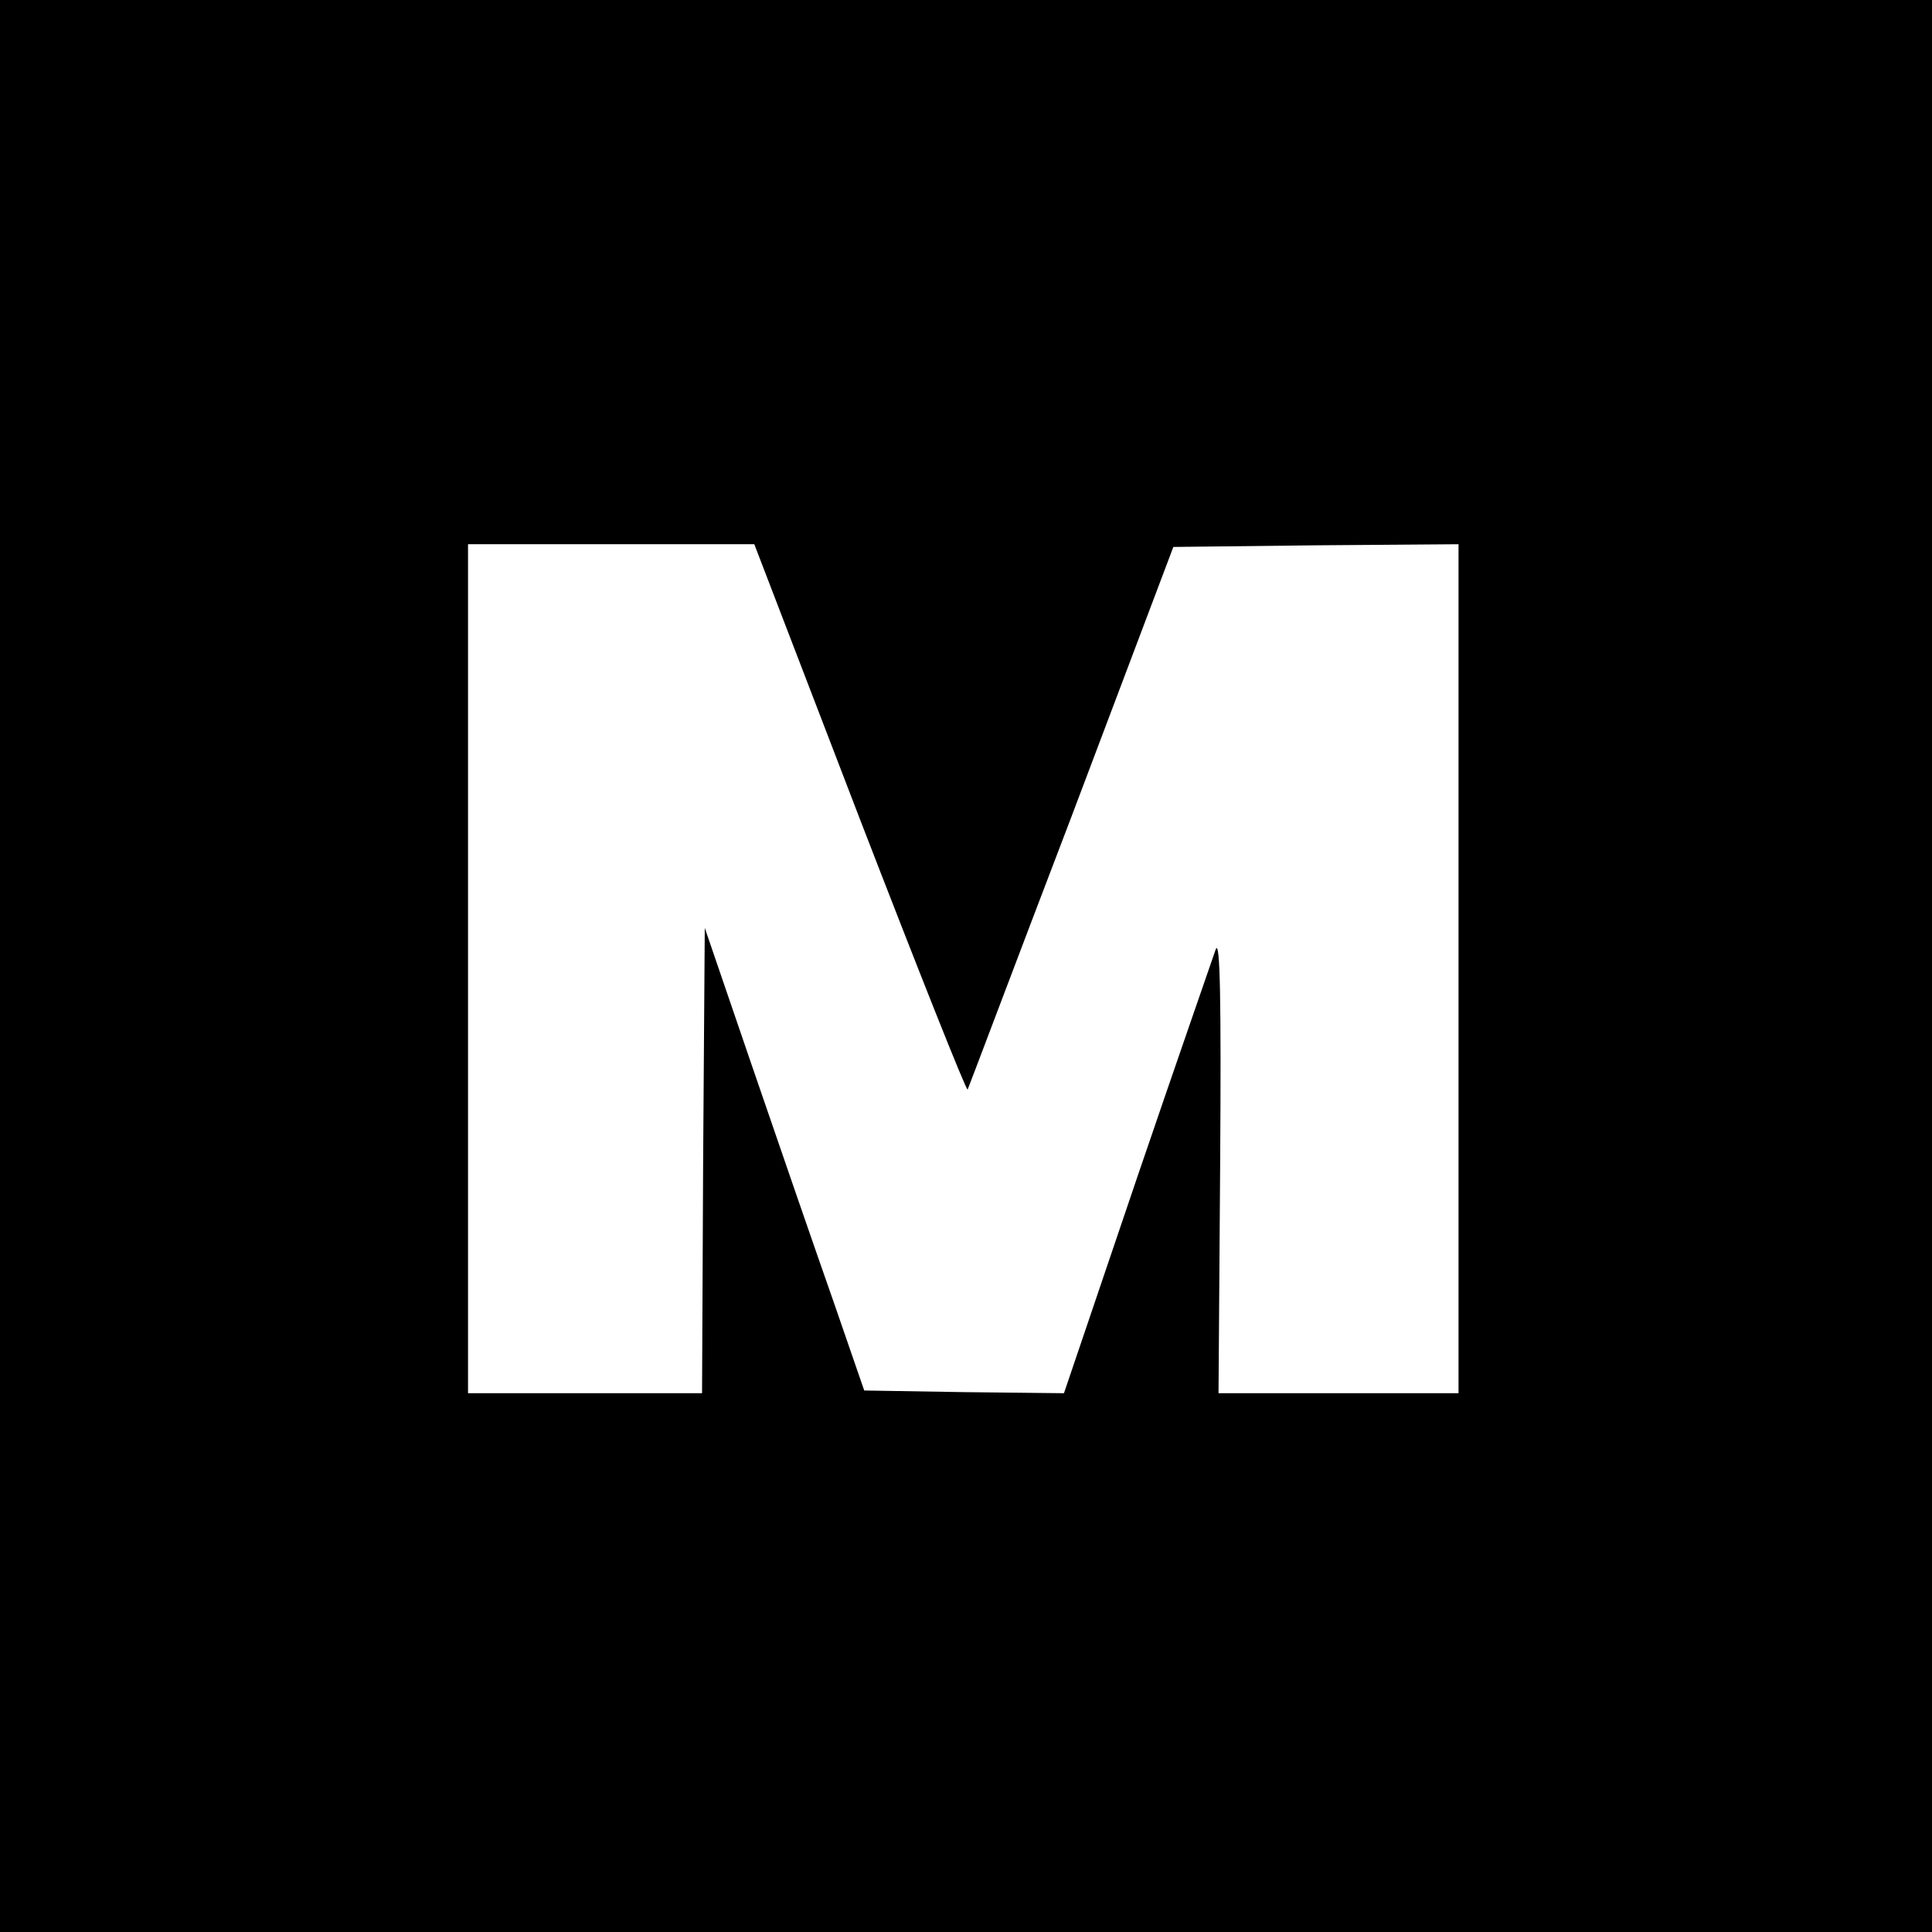
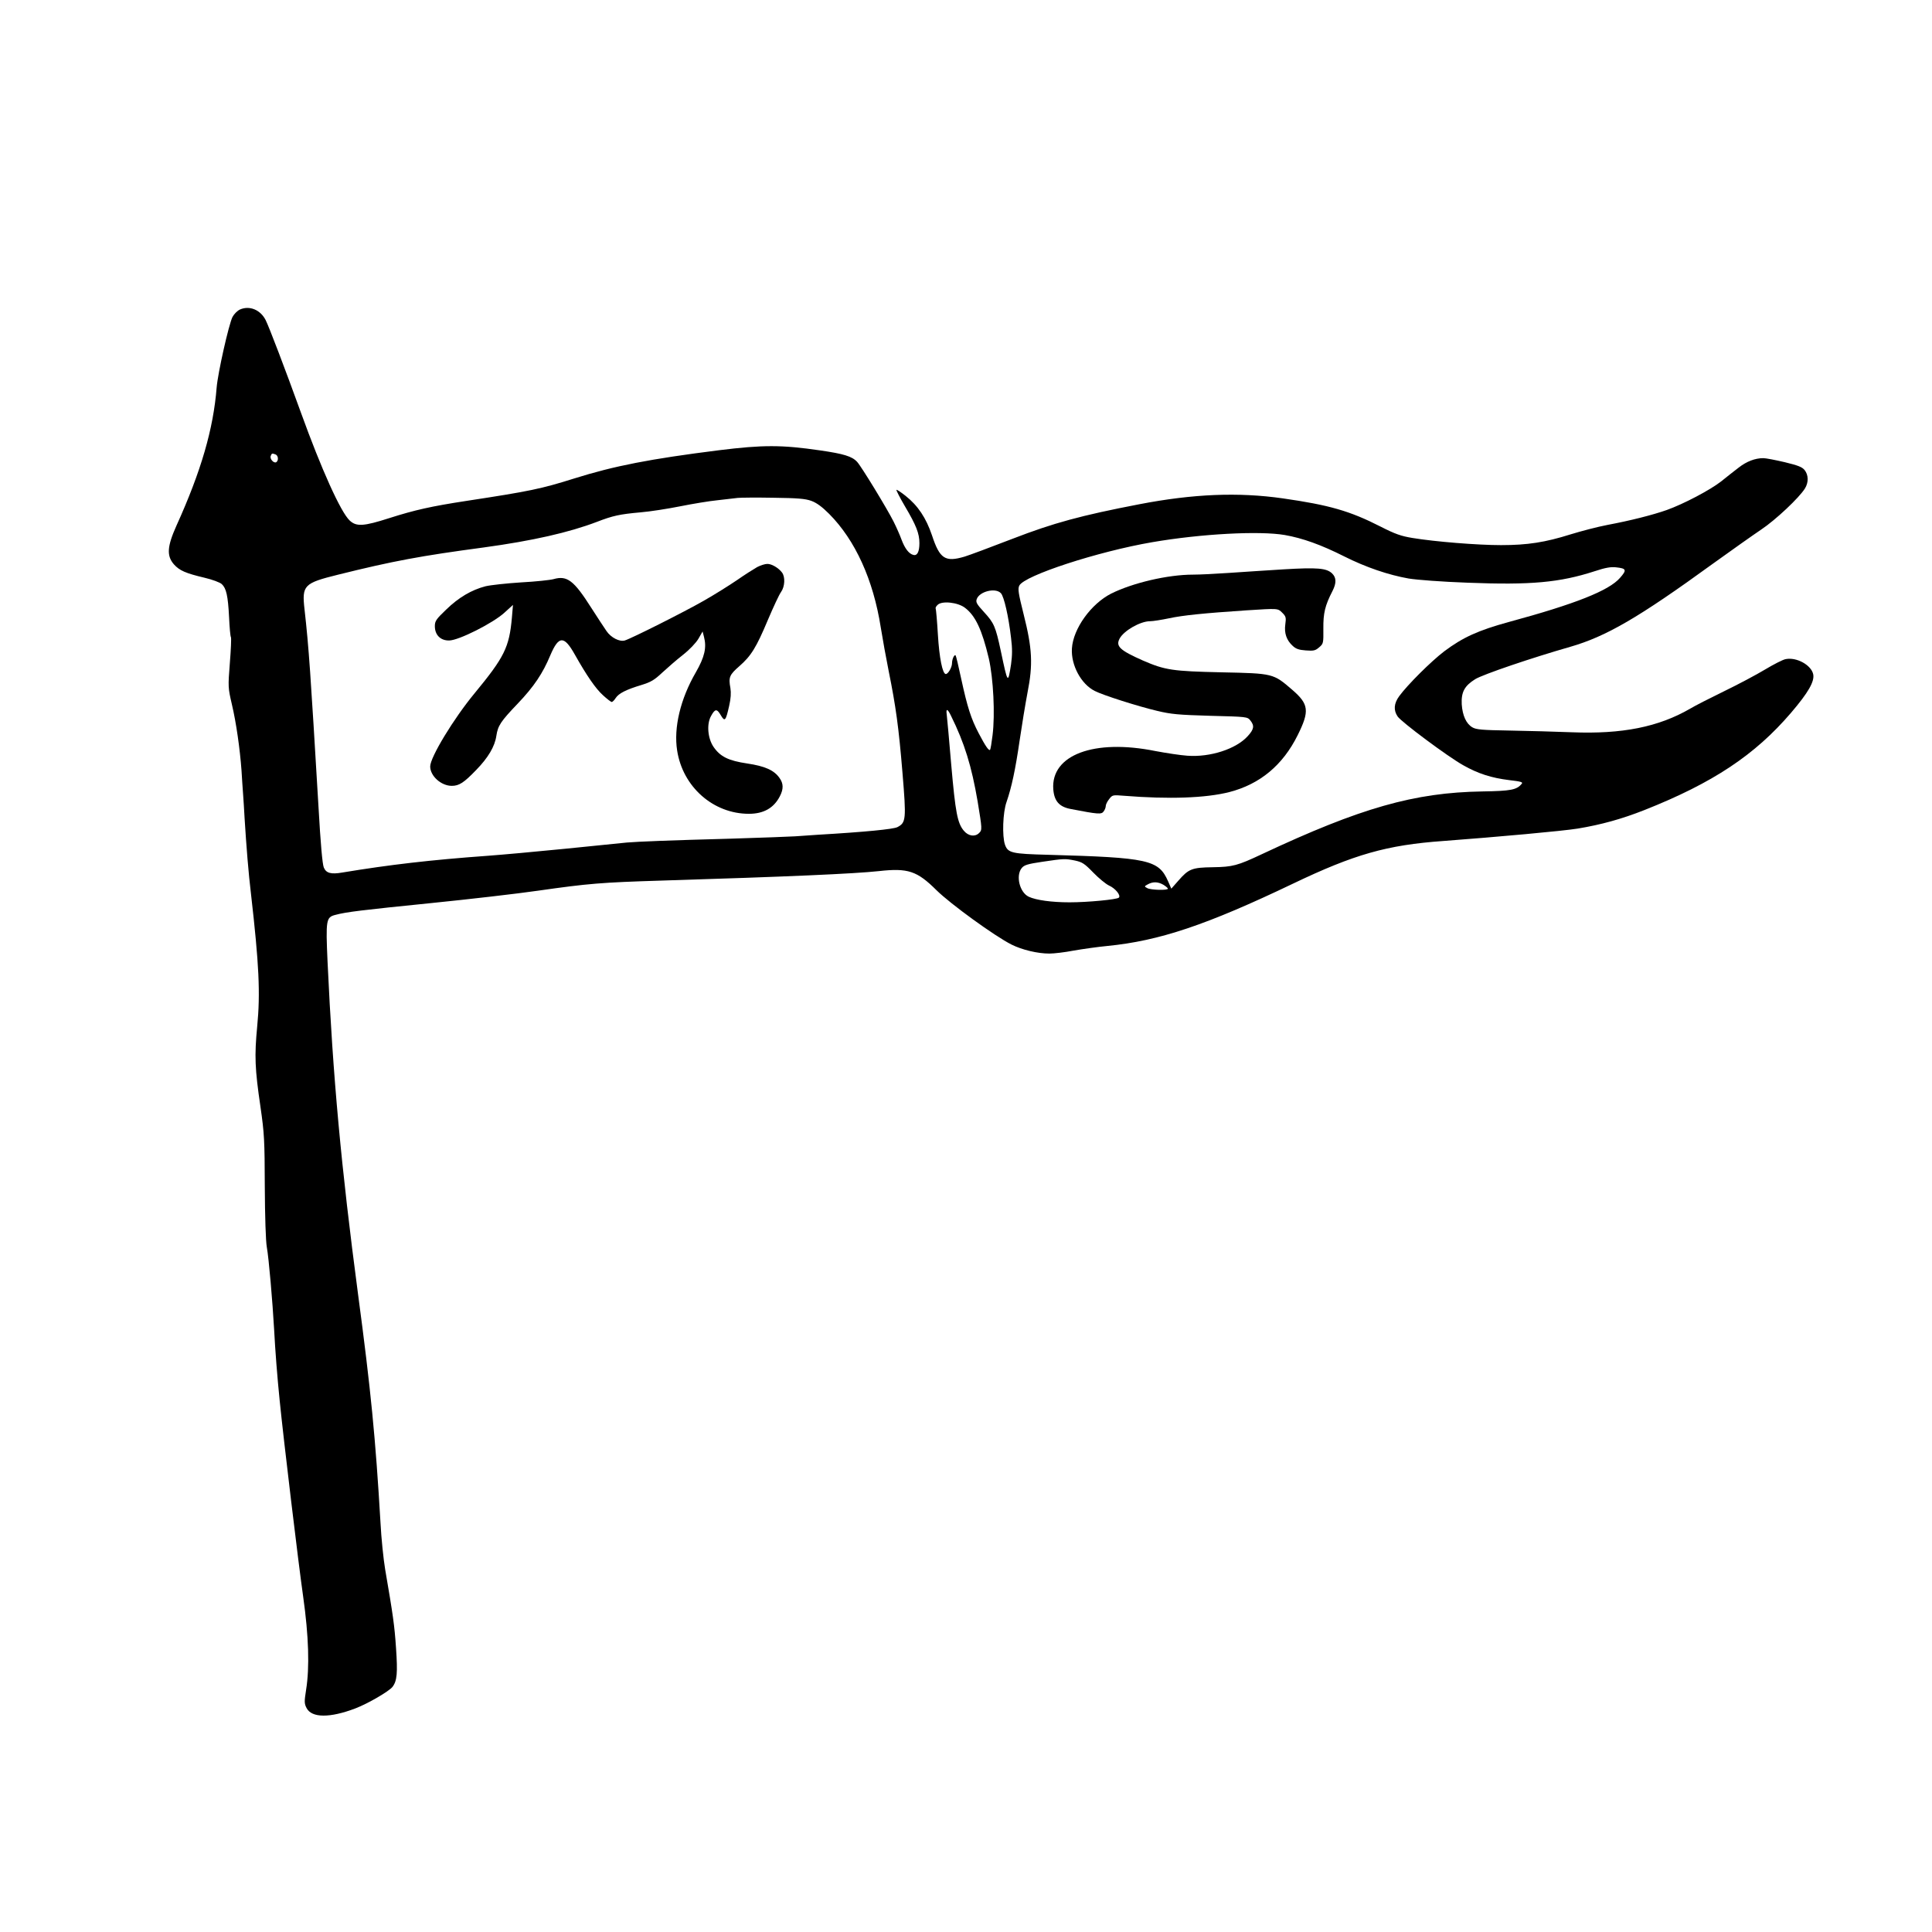
- <svg xmlns="http://www.w3.org/2000/svg" version="1.0" width="355pt" height="355pt" viewBox="0 0 355 355" preserveAspectRatio="xMidYMid meet">
-   <g transform="translate(0,355) scale(0.1,-0.1)" fill="#000000" stroke="none">
-     <path d="M0 1775 l0 -1775 1775 0 1775 0 0 1775 0 1775 -1775 0 -1775 0 0 -1775z m1580 270 c107 -277 196 -501 198 -497 2 4 87 230 191 502 l187 495 262 3 262 2 0 -780 0 -780 -220 0 -221 0 3 421 c2 301 0 413 -8 395 -5 -15 -71 -204 -145 -421 l-134 -395 -184 2 -183 3 -57 165 c-32 91 -98 282 -147 425 l-89 260 -3 -427 -2 -428 -215 0 -215 0 0 780 0 780 263 0 263 0 194 -505z" />
+ <svg xmlns="http://www.w3.org/2000/svg" version="1.0" width="1244pt" height="1244pt" viewBox="0 0 1244 1244" preserveAspectRatio="xMidYMid meet">
+   <g transform="translate(0,1244) scale(0.1,-0.1)" fill="#000000" stroke="none">
+     <path d="M1545 10447 c-17 -8 -38 -29 -48 -48 -24 -48 -94 -359 -102 -454 -21 -267 -100 -539 -259 -890 -60 -134 -64 -194 -16 -249 36 -40 75 -57 197 -86 51 -12 99 -30 111 -41 29 -27 40 -75 47 -213 3 -66 8 -123 12 -129 3 -5 0 -80 -7 -166 -12 -154 -12 -158 13 -266 28 -118 52 -288 62 -425 3 -47 7 -114 10 -150 3 -36 7 -108 10 -160 11 -176 25 -354 41 -485 52 -454 61 -640 40 -855 -18 -189 -15 -271 21 -516 25 -173 27 -216 28 -514 1 -192 6 -352 13 -390 13 -72 37 -352 47 -530 7 -136 21 -314 36 -460 24 -241 121 -1051 151 -1260 36 -255 42 -457 19 -600 -12 -77 -12 -89 3 -118 33 -64 150 -65 315 -2 81 31 216 110 238 138 30 39 34 90 23 250 -10 148 -19 210 -70 507 -11 66 -25 201 -30 300 -32 546 -62 854 -145 1475 -108 816 -161 1387 -196 2139 -12 268 -9 285 50 300 70 19 171 31 616 76 248 25 559 61 690 80 323 46 405 53 795 65 814 25 1242 44 1399 61 188 21 246 1 371 -123 89 -88 374 -295 483 -350 68 -34 168 -58 244 -58 29 0 98 8 155 19 57 10 155 24 218 30 335 33 639 135 1195 401 395 189 604 249 969 275 347 26 767 64 866 80 150 25 281 61 428 119 442 175 712 355 944 626 112 131 153 203 143 249 -13 59 -107 111 -177 97 -18 -3 -78 -34 -133 -67 -55 -33 -173 -96 -262 -139 -90 -44 -189 -94 -220 -113 -204 -118 -438 -165 -762 -152 -102 4 -282 9 -399 11 -180 3 -217 6 -242 21 -39 23 -63 75 -68 148 -4 79 18 119 87 162 51 31 363 137 611 208 232 67 438 186 920 536 118 85 258 184 310 219 93 62 245 205 282 265 24 39 23 86 -2 118 -16 20 -42 30 -128 51 -60 14 -122 26 -138 26 -53 0 -108 -21 -159 -61 -27 -21 -79 -61 -113 -89 -72 -56 -241 -145 -350 -184 -91 -32 -233 -68 -382 -96 -63 -12 -170 -40 -238 -61 -162 -51 -276 -69 -447 -69 -151 0 -425 22 -570 46 -73 12 -111 25 -205 73 -198 101 -330 139 -630 182 -287 41 -578 29 -925 -38 -374 -72 -551 -120 -815 -222 -140 -54 -279 -106 -309 -115 -125 -37 -160 -15 -210 137 -38 112 -90 191 -171 255 -29 23 -55 40 -58 38 -2 -3 23 -52 56 -108 71 -120 92 -173 92 -235 0 -56 -14 -83 -39 -76 -29 7 -55 42 -76 98 -10 28 -33 80 -51 116 -41 82 -208 356 -235 385 -33 36 -87 52 -239 74 -246 36 -368 36 -650 1 -445 -56 -675 -101 -930 -181 -216 -68 -289 -83 -695 -145 -229 -35 -335 -59 -498 -111 -165 -53 -212 -56 -255 -16 -58 54 -182 329 -315 697 -101 279 -205 552 -227 595 -34 66 -104 94 -165 67z m229 -933 c18 -7 21 -39 5 -50 -16 -9 -43 21 -36 40 7 18 9 18 31 10z m3450 -299 c35 -13 69 -38 115 -84 168 -169 284 -424 332 -730 12 -75 35 -201 51 -281 46 -227 65 -364 89 -656 25 -301 23 -321 -33 -350 -26 -13 -205 -31 -513 -49 -49 -3 -115 -8 -145 -10 -30 -2 -215 -9 -410 -15 -409 -11 -602 -19 -674 -25 -28 -3 -206 -21 -396 -40 -190 -19 -412 -39 -495 -45 -374 -27 -638 -58 -940 -108 -74 -13 -105 -4 -120 32 -9 21 -21 155 -34 387 -52 874 -62 1024 -90 1274 -18 157 -5 170 217 225 354 88 533 121 937 175 314 43 548 96 729 165 101 39 145 49 280 61 61 5 176 23 256 39 80 16 188 34 240 39 52 6 111 13 130 15 19 2 123 3 230 1 156 -2 205 -6 244 -20z m3049 -220 c114 -20 234 -63 381 -137 141 -71 286 -120 416 -143 55 -9 214 -21 380 -27 407 -16 593 1 818 74 69 23 105 29 138 25 67 -7 70 -17 25 -68 -71 -82 -288 -168 -716 -284 -197 -54 -296 -99 -416 -189 -85 -65 -236 -215 -290 -289 -34 -47 -37 -90 -10 -130 23 -35 322 -258 422 -314 97 -55 183 -82 296 -96 77 -9 91 -13 81 -24 -32 -39 -69 -46 -253 -49 -438 -7 -783 -105 -1420 -404 -157 -74 -188 -82 -315 -84 -135 -2 -156 -10 -223 -87 l-45 -51 -21 48 c-61 138 -127 152 -770 170 -237 6 -261 12 -280 65 -19 55 -14 208 10 275 33 96 57 208 84 394 14 96 37 236 51 310 36 182 31 283 -25 505 -34 136 -38 163 -28 184 31 65 507 220 857 280 314 54 690 74 853 46z m-1828 -375 c20 -22 49 -148 65 -287 9 -70 8 -113 0 -171 -20 -128 -21 -126 -66 87 -34 158 -43 179 -109 251 -46 50 -53 63 -46 82 17 50 122 76 156 38z m-231 -94 c67 -51 109 -141 153 -326 29 -128 41 -359 24 -494 -6 -49 -13 -91 -16 -94 -8 -8 -30 24 -74 108 -49 94 -72 166 -112 350 -17 80 -33 147 -36 150 -8 8 -23 -24 -23 -50 0 -27 -25 -70 -40 -70 -21 0 -42 103 -51 254 -5 87 -12 162 -14 167 -3 4 2 15 12 24 27 28 131 17 177 -19z m-91 -694 c88 -178 133 -325 172 -553 29 -177 30 -183 9 -203 -26 -26 -69 -20 -98 15 -41 49 -54 116 -81 424 -13 160 -27 305 -29 323 -6 42 5 40 27 -6z m799 -933 c46 -10 61 -19 117 -77 36 -37 81 -74 102 -84 41 -18 78 -64 63 -78 -13 -12 -200 -30 -317 -30 -116 0 -216 14 -263 36 -59 28 -85 136 -45 185 16 19 37 26 132 40 142 21 146 21 211 8z m569 -156 c16 -10 29 -21 29 -25 0 -12 -109 -9 -132 3 -21 11 -21 12 3 25 33 18 65 17 100 -3z" />
+     <path d="M4876 8789 c-21 -12 -80 -49 -130 -84 -50 -34 -147 -95 -216 -134 -122 -70 -464 -242 -507 -255 -33 -10 -89 18 -118 61 -15 21 -58 88 -97 148 -113 178 -156 211 -244 186 -22 -6 -115 -16 -209 -21 -93 -6 -196 -17 -229 -25 -89 -23 -173 -72 -253 -150 -65 -62 -73 -74 -73 -107 0 -56 36 -93 92 -92 61 0 283 112 356 179 l55 50 -7 -83 c-17 -190 -48 -253 -241 -487 -134 -162 -285 -411 -285 -470 0 -62 71 -125 139 -125 47 0 78 20 157 102 77 79 120 151 130 220 10 66 28 93 138 208 104 109 161 194 210 312 54 126 88 127 158 2 75 -133 133 -218 181 -261 26 -24 51 -43 56 -43 5 0 16 11 25 25 20 31 69 55 165 84 62 19 84 32 135 80 34 31 93 83 133 114 42 33 84 77 100 104 l27 47 9 -35 c18 -69 4 -129 -52 -227 -100 -172 -144 -357 -121 -504 36 -235 233 -408 462 -408 95 0 160 37 199 112 25 48 24 83 -2 119 -35 50 -94 76 -208 93 -121 18 -173 44 -216 106 -38 55 -46 147 -17 199 26 48 38 49 63 6 26 -44 32 -38 54 60 11 48 13 84 8 115 -13 69 -6 85 57 140 76 66 110 121 185 300 35 82 72 162 84 178 25 35 28 98 6 126 -23 30 -67 56 -95 55 -14 0 -42 -9 -64 -20z" />
+     <path d="M8265 8774 c-110 -7 -269 -17 -353 -23 -85 -6 -188 -11 -230 -11 -163 0 -388 -53 -527 -122 -130 -66 -245 -226 -253 -353 -7 -107 59 -230 147 -274 52 -27 278 -99 401 -128 91 -22 138 -26 343 -32 235 -6 239 -6 258 -30 27 -34 24 -56 -17 -101 -75 -83 -242 -137 -389 -126 -44 3 -136 17 -205 30 -396 80 -674 -25 -658 -246 6 -76 38 -113 112 -127 176 -34 198 -36 212 -16 8 10 14 26 14 36 0 9 10 29 22 44 21 27 23 27 97 21 287 -23 524 -15 677 24 197 51 344 173 440 367 77 155 72 199 -36 292 -122 105 -121 105 -455 112 -315 7 -363 14 -506 76 -149 66 -176 92 -150 141 27 51 133 112 196 112 19 0 75 9 123 19 88 19 226 33 497 51 206 13 202 14 232 -16 23 -23 25 -31 19 -74 -8 -57 8 -103 48 -139 20 -19 40 -26 84 -29 51 -4 62 -1 86 20 27 23 28 26 27 120 -1 99 10 148 59 243 26 51 25 86 -3 113 -36 34 -95 39 -312 26z" />
  </g>
</svg>
